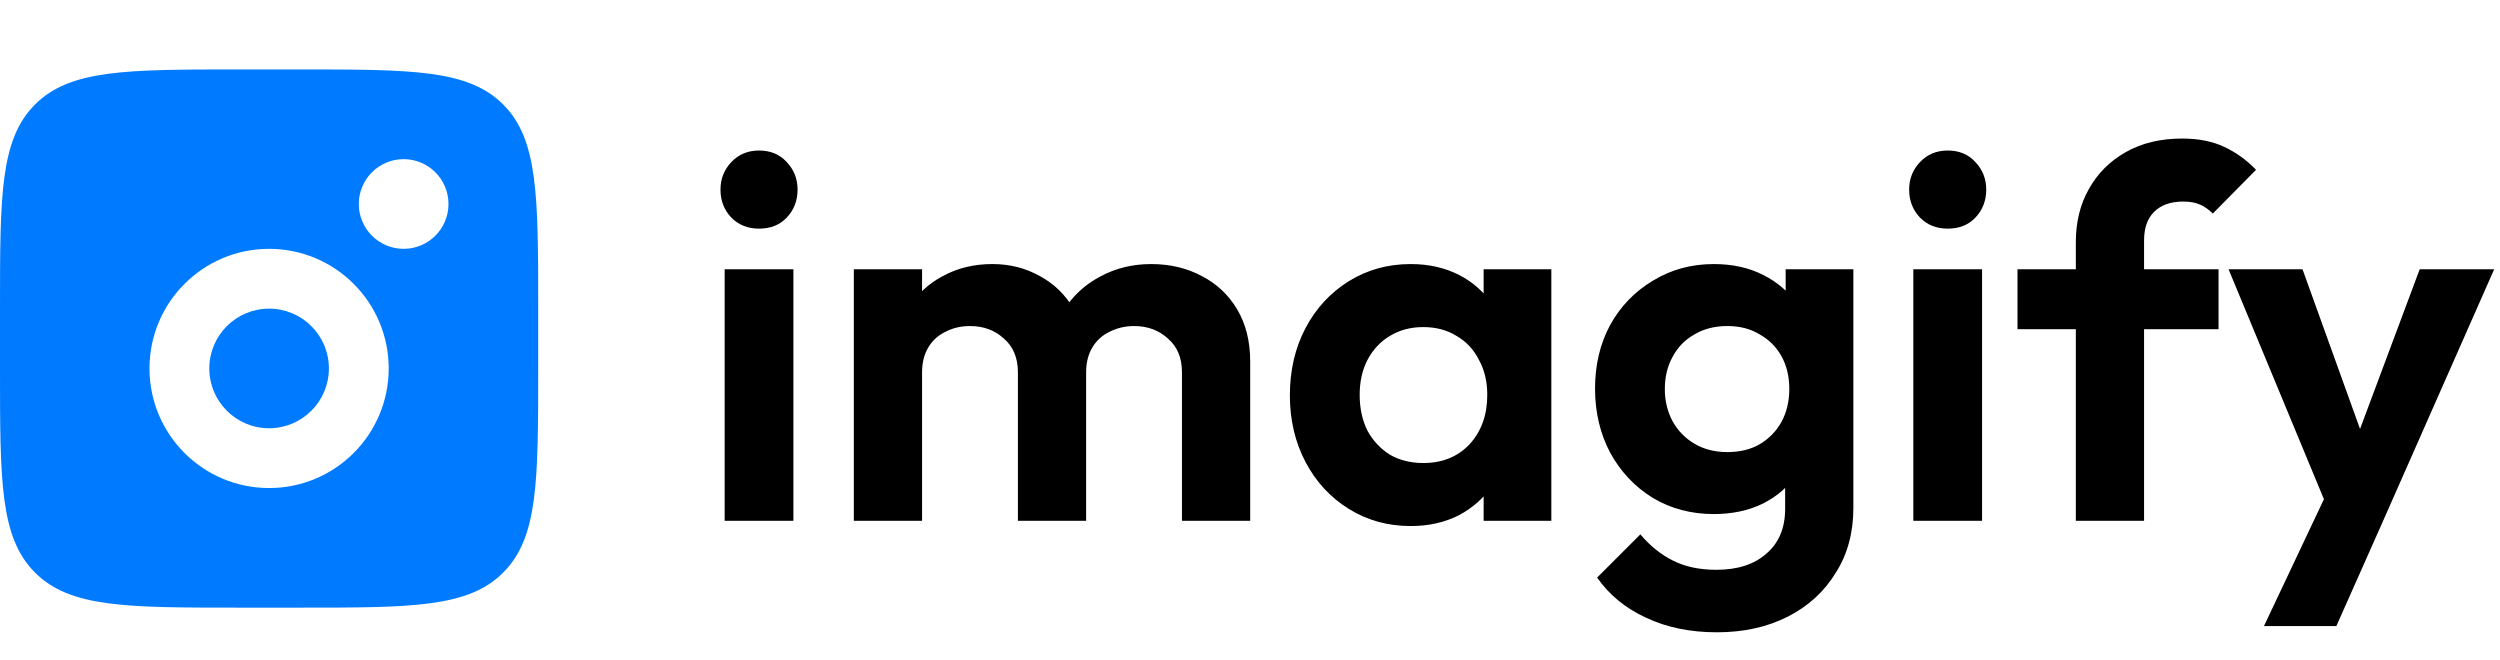
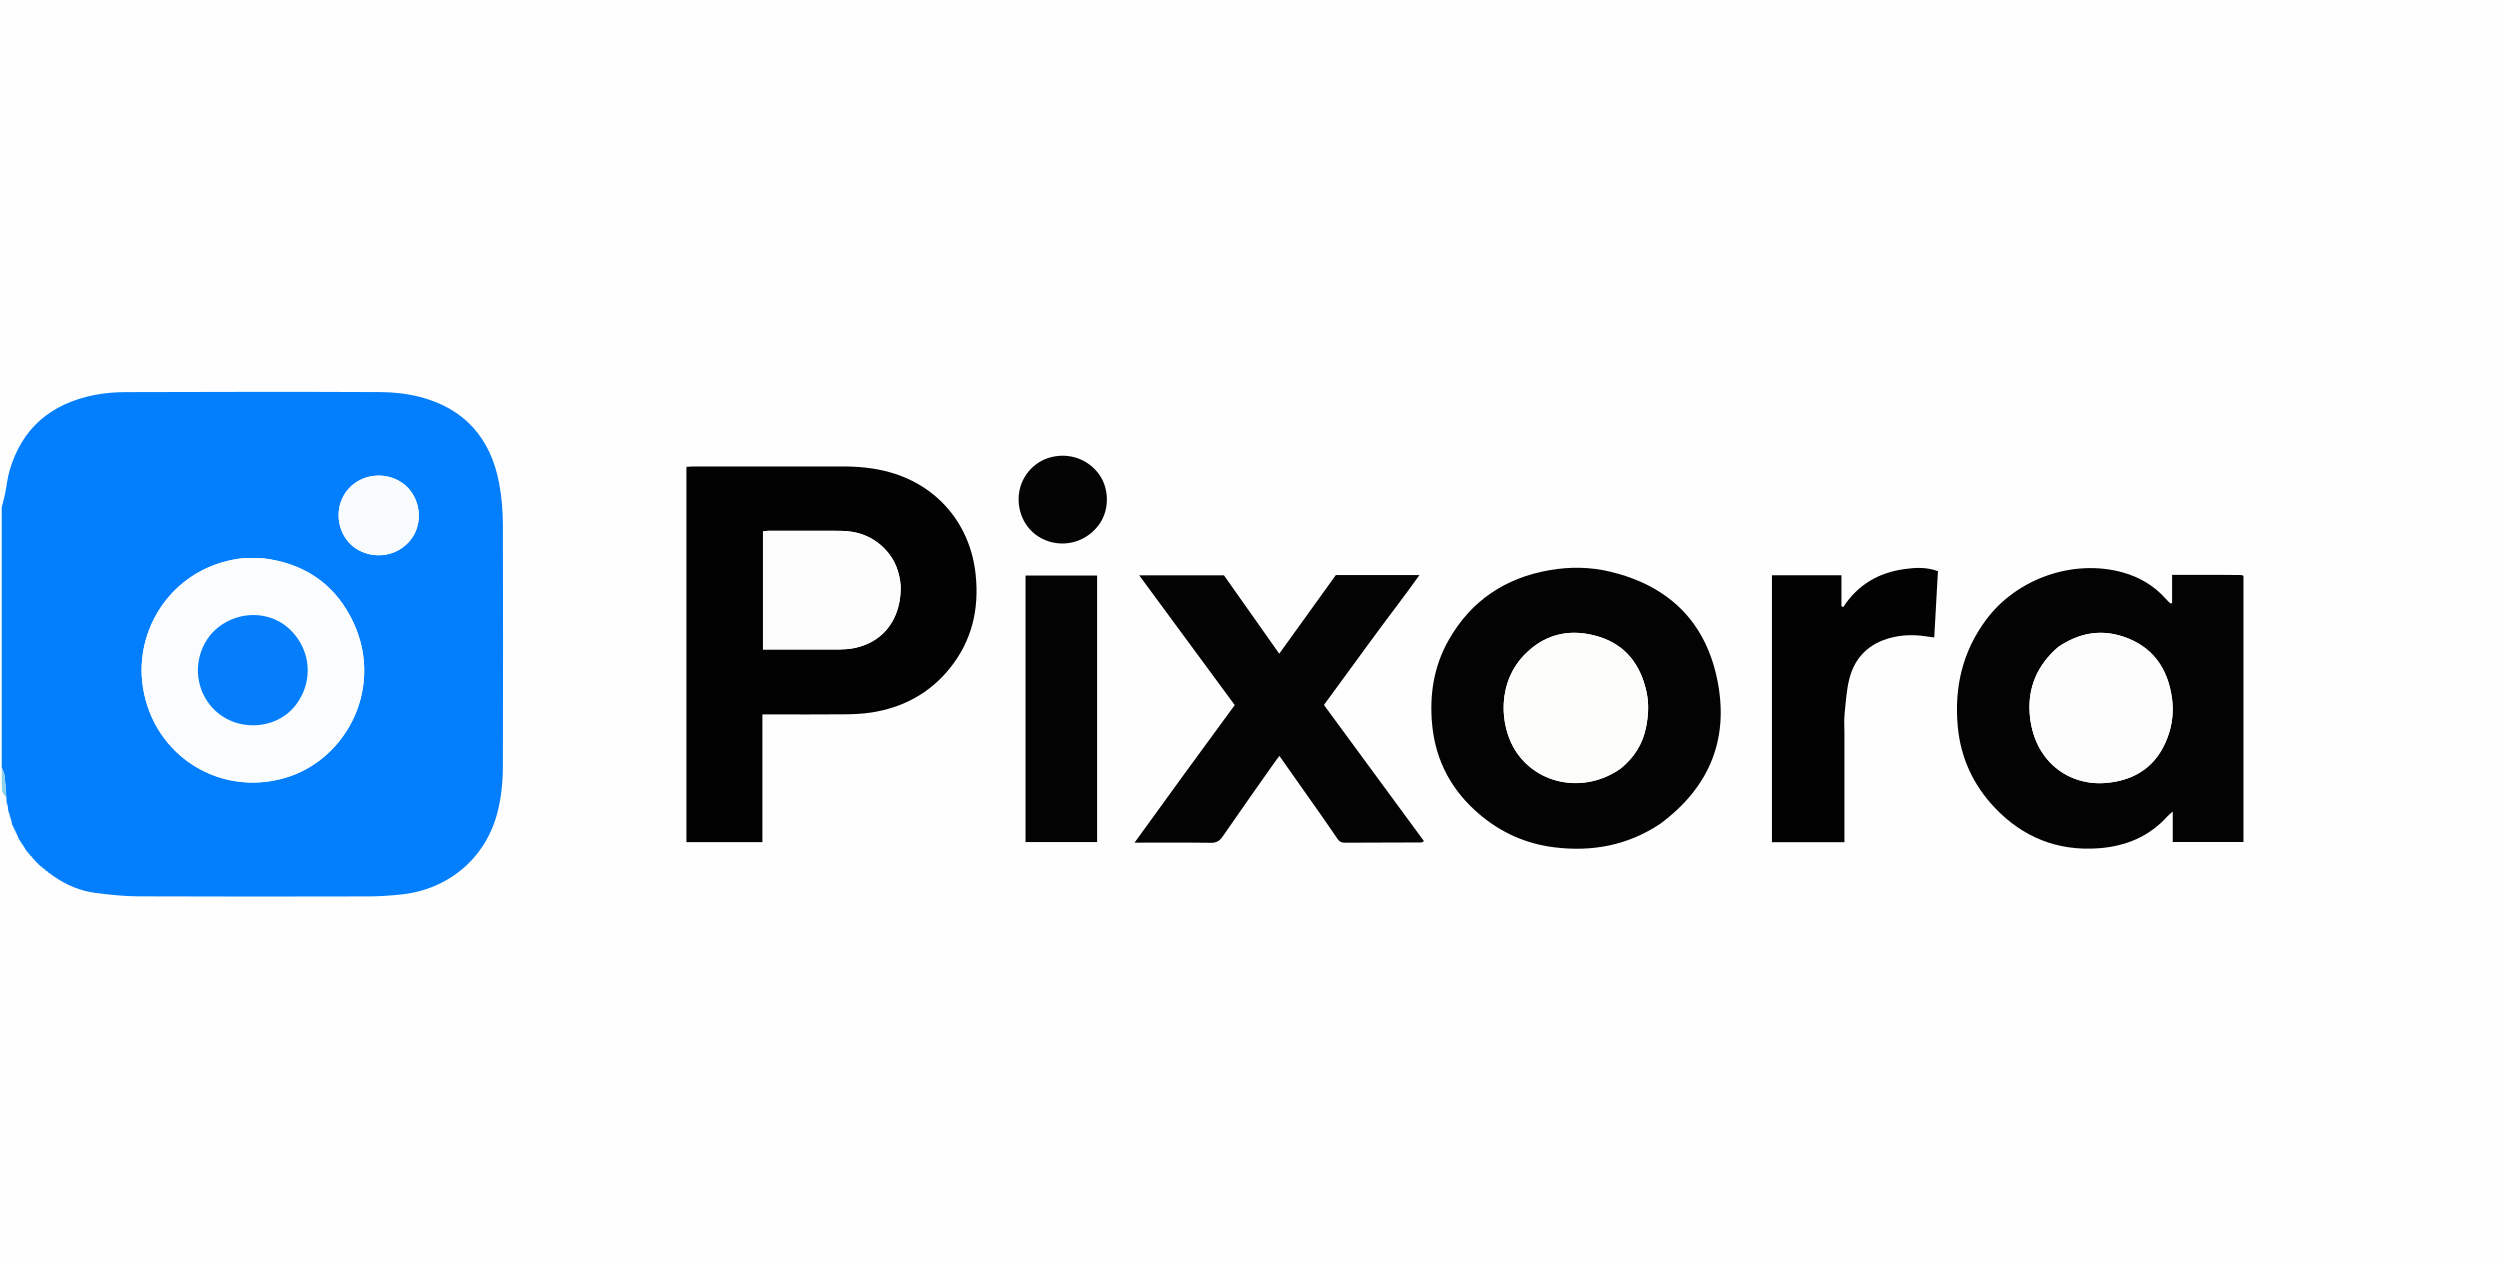
- <svg xmlns="http://www.w3.org/2000/svg" width="144" height="38" viewBox="0 0 144 38" fill="none">
-   <path d="M41.74 30V15.51H45.7V30H41.74ZM43.72 13.17C43.08 13.17 42.55 12.96 42.13 12.54C41.71 12.1 41.5 11.56 41.5 10.92C41.5 10.3 41.71 9.77 42.13 9.33C42.55 8.89 43.08 8.67 43.72 8.67C44.38 8.67 44.91 8.89 45.31 9.33C45.73 9.77 45.94 10.3 45.94 10.92C45.94 11.56 45.73 12.1 45.31 12.54C44.91 12.96 44.38 13.17 43.72 13.17ZM49.181 30V15.51H53.111V30H49.181ZM58.631 30V21.45C58.631 20.61 58.361 19.96 57.821 19.5C57.301 19.02 56.651 18.78 55.871 18.78C55.351 18.78 54.881 18.89 54.461 19.11C54.041 19.31 53.711 19.61 53.471 20.01C53.231 20.41 53.111 20.89 53.111 21.45L51.581 20.7C51.581 19.58 51.821 18.61 52.301 17.79C52.801 16.97 53.471 16.34 54.311 15.9C55.151 15.44 56.101 15.21 57.161 15.21C58.161 15.21 59.071 15.44 59.891 15.9C60.711 16.34 61.361 16.97 61.841 17.79C62.321 18.59 62.561 19.56 62.561 20.7V30H58.631ZM68.081 30V21.45C68.081 20.61 67.811 19.96 67.271 19.5C66.751 19.02 66.101 18.78 65.321 18.78C64.821 18.78 64.351 18.89 63.911 19.11C63.491 19.31 63.161 19.61 62.921 20.01C62.681 20.41 62.561 20.89 62.561 21.45L60.311 20.91C60.391 19.75 60.701 18.75 61.241 17.91C61.781 17.05 62.491 16.39 63.371 15.93C64.251 15.45 65.231 15.21 66.311 15.21C67.391 15.21 68.361 15.44 69.221 15.9C70.081 16.34 70.761 16.98 71.261 17.82C71.761 18.66 72.011 19.66 72.011 20.82V30H68.081ZM81.257 30.3C79.937 30.3 78.747 29.97 77.687 29.31C76.627 28.65 75.797 27.75 75.197 26.61C74.597 25.47 74.297 24.19 74.297 22.77C74.297 21.33 74.597 20.04 75.197 18.9C75.797 17.76 76.627 16.86 77.687 16.2C78.747 15.54 79.937 15.21 81.257 15.21C82.297 15.21 83.227 15.42 84.047 15.84C84.867 16.26 85.517 16.85 85.997 17.61C86.497 18.35 86.767 19.19 86.807 20.13V25.35C86.767 26.31 86.497 27.16 85.997 27.9C85.517 28.64 84.867 29.23 84.047 29.67C83.227 30.09 82.297 30.3 81.257 30.3ZM81.977 26.67C83.077 26.67 83.967 26.31 84.647 25.59C85.327 24.85 85.667 23.9 85.667 22.74C85.667 21.98 85.507 21.31 85.187 20.73C84.887 20.13 84.457 19.67 83.897 19.35C83.357 19.01 82.717 18.84 81.977 18.84C81.257 18.84 80.617 19.01 80.057 19.35C79.517 19.67 79.087 20.13 78.767 20.73C78.467 21.31 78.317 21.98 78.317 22.74C78.317 23.52 78.467 24.21 78.767 24.81C79.087 25.39 79.517 25.85 80.057 26.19C80.617 26.51 81.257 26.67 81.977 26.67ZM85.457 30V26.1L86.087 22.56L85.457 19.08V15.51H89.357V30H85.457ZM98.894 36.42C97.354 36.42 95.994 36.14 94.814 35.58C93.634 35.04 92.694 34.27 91.994 33.27L94.484 30.78C95.044 31.44 95.664 31.94 96.344 32.28C97.044 32.64 97.884 32.82 98.864 32.82C100.084 32.82 101.044 32.51 101.744 31.89C102.464 31.27 102.824 30.41 102.824 29.31V25.68L103.484 22.5L102.854 19.32V15.51H106.754V29.25C106.754 30.69 106.414 31.94 105.734 33C105.074 34.08 104.154 34.92 102.974 35.52C101.794 36.12 100.434 36.42 98.894 36.42ZM98.714 29.61C97.414 29.61 96.244 29.3 95.204 28.68C94.164 28.04 93.344 27.17 92.744 26.07C92.164 24.97 91.874 23.74 91.874 22.38C91.874 21.02 92.164 19.8 92.744 18.72C93.344 17.64 94.164 16.79 95.204 16.17C96.244 15.53 97.414 15.21 98.714 15.21C99.794 15.21 100.744 15.42 101.564 15.84C102.404 16.26 103.064 16.84 103.544 17.58C104.024 18.3 104.284 19.15 104.324 20.13V24.69C104.284 25.65 104.014 26.51 103.514 27.27C103.034 28.01 102.374 28.59 101.534 29.01C100.714 29.41 99.774 29.61 98.714 29.61ZM99.494 26.04C100.214 26.04 100.834 25.89 101.354 25.59C101.894 25.27 102.314 24.84 102.614 24.3C102.914 23.74 103.064 23.11 103.064 22.41C103.064 21.69 102.914 21.06 102.614 20.52C102.314 19.98 101.894 19.56 101.354 19.26C100.834 18.94 100.214 18.78 99.494 18.78C98.774 18.78 98.144 18.94 97.604 19.26C97.064 19.56 96.644 19.99 96.344 20.55C96.044 21.09 95.894 21.71 95.894 22.41C95.894 23.09 96.044 23.71 96.344 24.27C96.644 24.81 97.064 25.24 97.604 25.56C98.144 25.88 98.774 26.04 99.494 26.04ZM110.207 30V15.51H114.167V30H110.207ZM112.187 13.17C111.547 13.17 111.017 12.96 110.597 12.54C110.177 12.1 109.967 11.56 109.967 10.92C109.967 10.3 110.177 9.77 110.597 9.33C111.017 8.89 111.547 8.67 112.187 8.67C112.847 8.67 113.377 8.89 113.777 9.33C114.197 9.77 114.407 10.3 114.407 10.92C114.407 11.56 114.197 12.1 113.777 12.54C113.377 12.96 112.847 13.17 112.187 13.17ZM119.568 30V13.95C119.568 12.79 119.818 11.77 120.318 10.89C120.818 9.99 121.528 9.28 122.448 8.76C123.368 8.24 124.448 7.98 125.688 7.98C126.628 7.98 127.438 8.14 128.118 8.46C128.798 8.78 129.408 9.22 129.948 9.78L127.458 12.3C127.238 12.08 126.998 11.91 126.738 11.79C126.478 11.67 126.148 11.61 125.748 11.61C125.028 11.61 124.468 11.81 124.068 12.21C123.688 12.59 123.498 13.14 123.498 13.86V30H119.568ZM116.208 18.96V15.51H127.788V18.96H116.208ZM134.425 30.12L128.365 15.51H132.625L136.645 26.67H135.205L139.375 15.51H143.665L137.215 30.12H134.425ZM130.405 36.06L134.815 26.73L137.215 30.12L134.575 36.06H130.405Z" fill="black" />
-   <path fill-rule="evenodd" clip-rule="evenodd" d="M0 17.778C0 11.283 -2.05305e-07 8.035 2.018 6.018C4.035 4 7.283 4 13.778 4H17.222C23.717 4 26.965 4 28.982 6.018C31 8.035 31 11.283 31 17.778V21.222C31 27.717 31 30.965 28.982 32.982C26.965 35 23.717 35 17.222 35H13.778C7.283 35 4.035 35 2.018 32.982C-2.05305e-07 30.965 0 27.717 0 21.222V17.778ZM25.833 11.75C25.833 13.177 24.677 14.333 23.25 14.333C21.823 14.333 20.667 13.177 20.667 11.75C20.667 10.323 21.823 9.167 23.25 9.167C24.677 9.167 25.833 10.323 25.833 11.75ZM18.944 21.222C18.944 23.125 17.402 24.667 15.5 24.667C13.598 24.667 12.056 23.125 12.056 21.222C12.056 19.32 13.598 17.778 15.5 17.778C17.402 17.778 18.944 19.32 18.944 21.222ZM22.389 21.222C22.389 25.027 19.305 28.111 15.5 28.111C11.695 28.111 8.611 25.027 8.611 21.222C8.611 17.418 11.695 14.333 15.5 14.333C19.305 14.333 22.389 17.418 22.389 21.222Z" fill="#007AFF" />
+ <svg xmlns="http://www.w3.org/2000/svg" version="1.1" id="Layer_1" x="0px" y="0px" width="100%" viewBox="0 0 2912 1472" enable-background="new 0 0 2912 1472" xml:space="preserve">
+   <path fill="#FEFEFE" opacity="1" stroke="none" d=" M2,590   C2,394.019 2,198.038 2,2.029   C972.553,2.029 1943.106,2.029 2913.83,2.029   C2913.83,492.505 2913.83,983.01 2913.83,1473.758   C1943.333,1473.758 972.667,1473.758 2,1473.763   C2,1290.454 2,1107.139 2.595,923.14   C4.496,925.067 5.801,927.677 7.244,930.892   C7.467,932.322 7.553,933.145 7.272,934.327   C7.507,936.555 8.11,938.425 8.925,940.892   C9.296,942.319 9.456,943.149 9.248,944.473   C10.209,948.822 11.536,952.674 13.115,957.075   C13.565,958.401 13.765,959.179 13.662,960.441   C16.009,966.06 18.658,971.195 21.387,976.415   C21.467,976.501 21.537,976.726 21.543,977.403   C24.006,981.587 26.462,985.094 29.195,988.949   C29.472,989.297 29.918,990.067 29.97,990.567   C30.541,991.45 31.06,991.831 31.638,992.257   C31.697,992.3 31.742,992.44 31.793,992.885   C32.116,993.94 32.585,994.269 33.369,994.419   C33.486,994.522 33.636,994.797 33.671,995.173   C33.939,996.068 34.338,996.333 35.108,996.521   C35.31,996.696 35.604,997.143 35.627,997.458   C35.848,998.203 36.183,998.429 37.146,998.954   C40.953,1002.789 44.268,1006.122 47.657,1009.727   C47.976,1010.352 48.308,1010.488 48.992,1010.59   C49.254,1010.771 49.676,1011.249 49.777,1011.582   C50.199,1012.327 50.615,1012.479 51.289,1012.467   C51.452,1012.562 51.708,1012.84 51.841,1013.25   C52.375,1014.159 52.891,1014.358 53.604,1014.292   C53.686,1014.324 53.796,1014.462 53.951,1014.926   C54.548,1015.96 55.127,1016.205 56.309,1016.46   C57.062,1017.045 57.349,1017.297 57.756,1017.829   C57.877,1018.109 58.39,1018.44 58.39,1018.44   C58.39,1018.44 59,1018.424 59.192,1018.533   C59.384,1018.641 59.69,1018.959 59.852,1019.358   C60.44,1020.22 60.964,1020.406 62.152,1020.702   C77.554,1031.199 93.877,1037.875 111.621,1040.122   C127.767,1042.167 144.074,1043.985 160.317,1044.053   C249.935,1044.428 339.556,1044.324 429.175,1044.139   C441.8,1044.113 454.469,1043.207 467.038,1041.923   C521.408,1036.366 565.288,1000.495 579.286,946.889   C584.034,928.71 585.741,910.176 585.765,891.478   C585.885,798.194 586.111,704.909 585.765,611.626   C585.705,595.384 584.41,578.902 581.41,562.96   C571.494,510.27 540.944,475.491 488.431,462.176   C473.74,458.451 458.157,456.77 442.972,456.704   C344.027,456.274 245.079,456.429 146.133,456.741   C133.874,456.78 121.401,457.795 109.403,460.218   C59.487,470.3 25.357,498.61 11.072,548.49   C8.521,557.399 7.665,566.784 5.78,575.899   C4.797,580.656 3.277,585.303 2,590  M799.554,863   C799.554,902.203 799.554,941.407 799.554,980.924   C829.612,980.924 858.436,980.924 888.031,980.924   C888.031,955.773 888.031,931.172 888.031,906.571   C888.031,882.02 888.031,857.469 888.031,832.133   C891.726,832.133 894.318,832.133 896.91,832.133   C925.909,832.131 954.909,832.306 983.906,832.035   C994.204,831.939 1004.607,831.505 1014.765,829.943   C1051.77,824.254 1082.96,807.571 1106.53,778.199   C1132.044,746.403 1140.647,709.798 1136.473,669.494   C1130.446,611.301 1092.827,565.982 1036.545,550.106   C1018.427,544.995 999.93,543.301 981.187,543.312   C923.523,543.347 865.859,543.306 808.194,543.323   C805.594,543.324 802.995,543.599 799.557,543.794   C799.557,649.779 799.557,755.389 799.554,863  M2586.982,669.617   C2568.405,669.617 2549.828,669.617 2530.061,669.617   C2530.061,681.237 2530.061,692.017 2530.061,702.506   C2528.564,702.802 2528.122,703.012 2528.004,702.894   C2526.122,701.032 2524.208,699.194 2522.444,697.223   C2508.956,682.148 2492.24,672.277 2472.894,666.846   C2415.339,650.687 2349.258,673.693 2313.496,721.784   C2285.879,758.923 2276.233,800.631 2280.392,846.149   C2283.731,882.691 2298.426,914.297 2323.398,940.696   C2356.185,975.356 2396.808,991.61 2444.698,988.05   C2476.066,985.718 2503.488,974.451 2524.912,950.568   C2526.253,949.074 2527.904,947.858 2530.833,945.242   C2530.833,958.389 2530.833,969.578 2530.833,980.757   C2558.782,980.757 2585.892,980.757 2613.173,980.757   C2613.173,876.86 2613.173,773.717 2613.173,670.792   C2612.107,670.309 2611.531,669.826 2610.946,669.818   C2603.623,669.708 2596.298,669.667 2586.982,669.617  M1934.268,959.261   C1992.482,916.198 2015.07,858.658 1999.549,788.315   C1984.854,721.715 1941.469,681.665 1875.516,665.86   C1852.208,660.275 1828.517,660.048 1805.012,664.114   C1753.465,673.029 1713.646,699.524 1687.55,745.285   C1669.959,776.133 1664.798,809.672 1668.231,844.687   C1672.368,886.885 1691.273,921.405 1723.466,948.677   C1748.766,970.109 1777.975,983.039 1810.938,987.017   C1854.759,992.304 1895.843,984.787 1934.268,959.261  M1539.188,949.897   C1545.427,958.942 1551.731,967.943 1557.868,977.057   C1559.886,980.054 1562.163,981.589 1566.008,981.564   C1595.992,981.366 1625.977,981.375 1655.961,981.275   C1656.474,981.273 1656.985,980.705 1658.617,979.735   C1619.826,926.928 1581.105,874.218 1542.117,821.144   C1560.693,795.738 1578.983,770.778 1597.214,745.775   C1615.498,720.697 1634.589,696.198 1653.396,669.862   C1619.909,669.862 1588.303,669.862 1555.957,669.862   C1534.347,699.902 1512.523,730.241 1490.068,761.455   C1467.887,730.003 1446.628,699.858 1425.67,670.141   C1392.767,670.141 1360.625,670.141 1326.939,670.141   C1364.528,721.192 1401.312,771.149 1438.218,821.273   C1399.105,874.516 1360.612,927.278 1321.511,981.518   C1352.466,981.518 1381.413,981.272 1410.35,981.705   C1416.901,981.803 1420.54,979.586 1424.111,974.409   C1443.775,945.905 1463.78,917.635 1483.686,889.298   C1485.541,886.657 1487.523,884.105 1490.232,880.452   C1506.641,903.773 1522.471,926.27 1539.188,949.897  M2148.385,853.01   C2148.392,846.015 2147.811,838.959 2148.532,832.039   C2150.011,817.847 2150.758,803.348 2154.392,789.663   C2160.973,764.876 2177.806,749.09 2202.773,742.781   C2215.78,739.495 2229.115,739.095 2242.454,741.101   C2245.691,741.588 2248.945,741.971 2253.009,742.511   C2254.462,716.407 2255.877,690.984 2257.308,665.285   C2243.846,660.317 2230.833,661.125 2218.091,662.893   C2188.184,667.043 2163.884,681.099 2146.973,707.187   C2146.286,706.803 2145.598,706.42 2144.911,706.036   C2144.911,694.046 2144.911,682.057 2144.911,670.086   C2117.049,670.086 2090.53,670.086 2063.951,670.086   C2063.951,774.056 2063.951,877.489 2063.951,981.027   C2092.182,981.027 2119.735,981.027 2148.386,981.027   C2148.386,938.723 2148.386,896.865 2148.385,853.01  M1194.54,839   C1194.54,886.178 1194.54,933.356 1194.54,980.835   C1223.168,980.835 1250.558,980.835 1277.91,980.835   C1277.91,876.826 1277.91,773.467 1277.91,670.411   C1249.799,670.411 1222.385,670.411 1194.542,670.411   C1194.542,726.501 1194.542,781.75 1194.54,839  M1217.958,629.368   C1219.85,630 1221.714,630.739 1223.639,631.247   C1245.443,637.008 1267.669,628.809 1280.704,610.232   C1292.238,593.796 1292.154,569.485 1280.507,552.95   C1267.828,534.951 1245.751,526.992 1224.031,532.592   C1203.77,537.815 1188.542,555.617 1186.664,577.008   C1184.976,596.243 1194.005,619.271 1217.958,629.368  z" />
+   <path fill="#037EFD" opacity="1" stroke="none" d=" M13.965,959.956   C13.765,959.179 13.565,958.401 13.273,956.339   C11.992,951.363 10.804,947.67 9.615,943.978   C9.456,943.149 9.296,942.319 9.215,940.258   C8.741,937.34 8.19,935.654 7.639,933.969   C7.553,933.145 7.467,932.322 7.494,930.047   C6.851,920.098 6.317,911.571 5.226,903.117   C4.823,899.991 3.114,897.034 2,894   C2,793.292 2,692.583 2,590.937   C3.277,585.303 4.797,580.656 5.78,575.899   C7.665,566.784 8.521,557.399 11.072,548.49   C25.357,498.61 59.487,470.3 109.403,460.218   C121.401,457.795 133.874,456.78 146.133,456.741   C245.079,456.429 344.027,456.274 442.972,456.704   C458.157,456.77 473.74,458.451 488.431,462.176   C540.944,475.491 571.494,510.27 581.41,562.96   C584.41,578.902 585.705,595.384 585.765,611.626   C586.111,704.909 585.885,798.194 585.765,891.478   C585.741,910.176 584.034,928.71 579.286,946.889   C565.288,1000.495 521.408,1036.366 467.038,1041.923   C454.469,1043.207 441.8,1044.113 429.175,1044.139   C339.556,1044.324 249.935,1044.428 160.317,1044.053   C144.074,1043.985 127.767,1042.167 111.621,1040.122   C93.877,1037.875 77.554,1031.199 62.019,1020.267   C60.895,1018.887 60.351,1018.725 59.69,1018.959   C59.69,1018.959 59.384,1018.641 59.174,1018.152   C58.562,1017.139 58.12,1017.102 57.636,1017.549   C57.349,1017.297 57.062,1017.045 56.157,1015.987   C55.116,1014.558 54.535,1014.318 53.796,1014.462   C53.796,1014.462 53.686,1014.324 53.501,1013.851   C52.911,1012.807 52.375,1012.628 51.708,1012.84   C51.708,1012.84 51.452,1012.562 51.266,1012.069   C50.714,1011.029 50.246,1010.92 49.676,1011.249   C49.676,1011.249 49.254,1010.771 49.05,1010.224   C48.51,1009.122 48.089,1009.048 47.583,1009.454   C44.268,1006.122 40.953,1002.789 37.248,998.582   C36.628,997.101 36.21,996.913 35.604,997.143   C35.604,997.143 35.31,996.696 35.148,996.109   C34.729,994.922 34.279,994.68 33.636,994.797   C33.636,994.797 33.486,994.522 33.358,993.955   C32.939,992.75 32.443,992.434 31.742,992.44   C31.742,992.44 31.697,992.3 31.6,991.753   C30.975,990.826 30.446,990.446 29.918,990.067   C29.918,990.067 29.472,989.297 29.157,988.288   C26.406,983.762 23.972,980.244 21.537,976.726   C21.537,976.726 21.467,976.501 21.421,975.705   C18.904,969.925 16.435,964.94 13.965,959.956  M306.364,650.289   C297.383,650.343 288.269,649.415 279.441,650.605   C204.514,660.709 159.093,726.899 165.541,792.898   C173.548,874.869 250.699,928.595 330.277,906.6   C405.011,885.945 450.539,796.594 407.791,717.334   C386.656,678.145 352.612,656.043 306.364,650.289  M477.279,630.205   C478.803,628.028 480.504,625.953 481.823,623.658   C493.462,603.414 487.791,576.418 469.122,562.897   C449.57,548.735 421.193,551.766 405.672,569.672   C390.041,587.705 390.802,614.986 406.958,632.57   C422.414,649.392 456.038,654.233 477.279,630.205  z" />
+   <path fill="#8ED1ED" opacity="1" stroke="none" d=" M2,894.929   C3.114,897.034 4.823,899.991 5.226,903.117   C6.317,911.571 6.851,920.098 7.356,929.441   C5.801,927.677 4.496,925.067 2.595,922.228   C2,913.286 2,904.572 2,894.929  z" />
+   <path fill="#020202" opacity="1" stroke="none" d=" M799.555,862   C799.557,755.389 799.557,649.779 799.557,543.794   C802.995,543.599 805.594,543.324 808.194,543.323   C865.859,543.306 923.523,543.347 981.187,543.312   C999.93,543.301 1018.427,544.995 1036.545,550.106   C1092.827,565.982 1130.446,611.301 1136.473,669.494   C1140.647,709.798 1132.044,746.403 1106.53,778.199   C1082.96,807.571 1051.77,824.254 1014.765,829.943   C1004.607,831.505 994.204,831.939 983.906,832.035   C954.909,832.306 925.909,832.131 896.91,832.133   C894.318,832.133 891.726,832.133 888.031,832.133   C888.031,857.469 888.031,882.02 888.031,906.571   C888.031,931.172 888.031,955.773 888.031,980.924   C858.436,980.924 829.612,980.924 799.554,980.924   C799.554,941.407 799.554,902.203 799.555,862  M1049.098,681.847   C1047.725,666.125 1042.495,652.015 1031.564,640.35   C1017.28,625.107 999.352,618.404 978.767,618.318   C950.784,618.201 922.8,618.233 894.816,618.269   C892.624,618.272 890.432,618.8 888.706,619.024   C888.706,665.201 888.706,710.665 888.706,756.488   C919.091,756.488 948.732,756.575 978.373,756.468   C1021.613,756.311 1049.96,727.085 1049.098,681.847  z" />
+   <path fill="#030303" opacity="1" stroke="none" d=" M2587.978,669.612   C2596.298,669.667 2603.623,669.708 2610.946,669.818   C2611.531,669.826 2612.107,670.309 2613.173,670.792   C2613.173,773.717 2613.173,876.86 2613.173,980.757   C2585.892,980.757 2558.782,980.757 2530.833,980.757   C2530.833,969.578 2530.833,958.389 2530.833,945.242   C2527.904,947.858 2526.253,949.074 2524.912,950.568   C2503.488,974.451 2476.066,985.718 2444.698,988.05   C2396.808,991.61 2356.185,975.356 2323.398,940.696   C2298.426,914.297 2283.731,882.691 2280.392,846.149   C2276.233,800.631 2285.879,758.923 2313.496,721.784   C2349.258,673.693 2415.339,650.687 2472.894,666.846   C2492.24,672.277 2508.956,682.148 2522.444,697.223   C2524.208,699.194 2526.122,701.032 2528.004,702.894   C2528.122,703.012 2528.564,702.802 2530.061,702.506   C2530.061,692.017 2530.061,681.237 2530.061,669.617   C2549.828,669.617 2568.405,669.617 2587.978,669.612  M2397.026,753.88   C2373.355,774.439 2361.784,800.463 2364.223,831.667   C2368.551,887.032 2410.049,915.946 2453.665,911.93   C2487.779,908.789 2512.25,892.114 2524.648,859.337   C2530.309,844.372 2532.074,828.815 2529.911,813.183   C2525.036,777.957 2506.901,752.422 2472.271,741.239   C2445.973,732.747 2421.032,737.505 2397.026,753.88  z" />
+   <path fill="#030303" opacity="1" stroke="none" d=" M1933.681,959.672   C1895.843,984.787 1854.759,992.304 1810.938,987.017   C1777.975,983.039 1748.766,970.109 1723.466,948.677   C1691.273,921.405 1672.368,886.885 1668.231,844.687   C1664.798,809.672 1669.959,776.133 1687.55,745.285   C1713.646,699.524 1753.465,673.029 1805.012,664.114   C1828.517,660.048 1852.208,660.275 1875.516,665.86   C1941.469,681.665 1984.854,721.715 1999.549,788.315   C2015.07,858.658 1992.482,916.198 1933.681,959.672  M1887.95,895.051   C1903.508,882.402 1913.63,866.36 1917.447,846.64   C1920.057,833.152 1920.824,819.498 1917.872,805.945   C1911.073,774.734 1893.934,751.572 1862.896,741.806   C1831.451,731.912 1801.925,737.122 1777.72,760.611   C1742.633,794.658 1747.02,846.282 1765.411,874.73   C1791.279,914.745 1846.152,924.394 1887.95,895.051  z" />
+   <path fill="#030303" opacity="1" stroke="none" d=" M1538.744,949.332   C1522.471,926.27 1506.641,903.773 1490.232,880.452   C1487.523,884.105 1485.541,886.657 1483.686,889.298   C1463.78,917.635 1443.775,945.905 1424.111,974.409   C1420.54,979.586 1416.901,981.803 1410.35,981.705   C1381.413,981.272 1352.466,981.518 1321.511,981.518   C1360.612,927.278 1399.105,874.516 1438.218,821.273   C1401.312,771.149 1364.528,721.192 1326.939,670.141   C1360.625,670.141 1392.767,670.141 1425.67,670.141   C1446.628,699.858 1467.887,730.003 1490.068,761.455   C1512.523,730.241 1534.347,699.902 1555.957,669.862   C1588.303,669.862 1619.909,669.862 1653.396,669.862   C1634.589,696.198 1615.498,720.697 1597.214,745.775   C1578.983,770.778 1560.693,795.738 1542.117,821.144   C1581.105,874.218 1619.826,926.928 1658.617,979.735   C1656.985,980.705 1656.474,981.273 1655.961,981.275   C1625.977,981.375 1595.992,981.366 1566.008,981.564   C1562.163,981.589 1559.886,980.054 1557.868,977.057   C1551.731,967.943 1545.427,958.942 1538.744,949.332  z" />
+   <path fill="#020202" opacity="1" stroke="none" d=" M2148.385,854.008   C2148.386,896.865 2148.386,938.723 2148.386,981.027   C2119.735,981.027 2092.182,981.027 2063.951,981.027   C2063.951,877.489 2063.951,774.056 2063.951,670.086   C2090.53,670.086 2117.049,670.086 2144.911,670.086   C2144.911,682.057 2144.911,694.046 2144.911,706.036   C2145.598,706.42 2146.286,706.803 2146.973,707.187   C2163.884,681.099 2188.184,667.043 2218.091,662.893   C2230.833,661.125 2243.846,660.317 2257.308,665.285   C2255.877,690.984 2254.462,716.407 2253.009,742.511   C2248.945,741.971 2245.691,741.588 2242.454,741.101   C2229.115,739.095 2215.78,739.495 2202.773,742.781   C2177.806,749.09 2160.973,764.876 2154.392,789.663   C2150.758,803.348 2150.011,817.847 2148.532,832.039   C2147.811,838.959 2148.392,846.015 2148.385,854.008  z" />
+   <path fill="#030303" opacity="1" stroke="none" d=" M1194.541,838   C1194.542,781.75 1194.542,726.501 1194.542,670.411   C1222.385,670.411 1249.799,670.411 1277.91,670.411   C1277.91,773.467 1277.91,876.826 1277.91,980.835   C1250.558,980.835 1223.168,980.835 1194.54,980.835   C1194.54,933.356 1194.54,886.178 1194.541,838  z" />
+   <path fill="#040404" opacity="1" stroke="none" d=" M1217.277,629.015   C1194.005,619.271 1184.976,596.243 1186.664,577.008   C1188.542,555.617 1203.77,537.815 1224.031,532.592   C1245.751,526.992 1267.828,534.951 1280.507,552.95   C1292.154,569.485 1292.238,593.796 1280.704,610.232   C1267.669,628.809 1245.443,637.008 1223.639,631.247   C1221.714,630.739 1219.85,630 1217.277,629.015  z" />
+   <path fill="#8ED1ED" opacity="1" stroke="none" d=" M13.662,960.441   C16.435,964.94 18.904,969.925 21.34,975.619   C18.658,971.195 16.009,966.06 13.662,960.441  z" />
+   <path fill="#8ED1ED" opacity="1" stroke="none" d=" M9.248,944.473   C10.804,947.67 11.992,951.363 13.022,955.791   C11.536,952.674 10.209,948.822 9.248,944.473  z" />
+   <path fill="#8ED1ED" opacity="1" stroke="none" d=" M21.543,977.403   C23.972,980.244 26.406,983.762 28.88,987.94   C26.462,985.094 24.006,981.587 21.543,977.403  z" />
+   <path fill="#8ED1ED" opacity="1" stroke="none" d=" M7.272,934.327   C8.19,935.654 8.741,937.34 9.002,939.66   C8.11,938.425 7.507,936.555 7.272,934.327  z" />
+   <path fill="#8ED1ED" opacity="1" stroke="none" d=" M29.97,990.567   C30.446,990.446 30.975,990.826 31.541,991.71   C31.06,991.831 30.541,991.45 29.97,990.567  z" />
+   <path fill="#8ED1ED" opacity="1" stroke="none" d=" M31.793,992.885   C32.443,992.434 32.939,992.75 33.241,993.852   C32.585,994.269 32.116,993.94 31.793,992.885  z" />
+   <path fill="#8ED1ED" opacity="1" stroke="none" d=" M33.671,995.173   C34.279,994.68 34.729,994.922 34.946,995.934   C34.338,996.333 33.939,996.068 33.671,995.173  z" />
+   <path fill="#8ED1ED" opacity="1" stroke="none" d=" M35.627,997.458   C36.21,996.913 36.628,997.101 36.757,998.078   C36.183,998.429 35.848,998.203 35.627,997.458  z" />
+   <path fill="#8ED1ED" opacity="1" stroke="none" d=" M47.657,1009.727   C48.089,1009.048 48.51,1009.122 48.787,1010.043   C48.308,1010.488 47.976,1010.352 47.657,1009.727  z" />
+   <path fill="#8ED1ED" opacity="1" stroke="none" d=" M49.777,1011.582   C50.246,1010.92 50.714,1011.029 51.104,1011.974   C50.615,1012.479 50.199,1012.327 49.777,1011.582  z" />
+   <path fill="#8ED1ED" opacity="1" stroke="none" d=" M51.841,1013.25   C52.375,1012.628 52.911,1012.807 53.419,1013.818   C52.891,1014.358 52.375,1014.159 51.841,1013.25  z" />
+   <path fill="#8ED1ED" opacity="1" stroke="none" d=" M53.951,1014.926   C54.535,1014.318 55.116,1014.558 55.691,1015.654   C55.127,1016.205 54.548,1015.96 53.951,1014.926  z" />
+   <path fill="#8ED1ED" opacity="1" stroke="none" d=" M57.756,1017.829   C58.12,1017.102 58.562,1017.139 58.982,1018.043   C59,1018.424 58.39,1018.44 58.39,1018.44   C58.39,1018.44 57.877,1018.109 57.756,1017.829  z" />
+   <path fill="#8ED1ED" opacity="1" stroke="none" d=" M59.852,1019.358   C60.351,1018.725 60.895,1018.887 61.454,1019.88   C60.964,1020.406 60.44,1020.22 59.852,1019.358  z" />
+   <path fill="#FAFCFD" opacity="1" stroke="none" d=" M307.281,650.364   C352.612,656.043 386.656,678.145 407.791,717.334   C450.539,796.594 405.011,885.945 330.277,906.6   C250.699,928.595 173.548,874.869 165.541,792.898   C159.093,726.899 204.514,660.709 279.441,650.605   C288.269,649.415 297.383,650.343 307.281,650.364  M235.332,805.287   C254.521,853.01 317.625,856.957 344.922,820.662   C365.049,793.901 362.619,757.375 338.079,733.531   C315.562,711.651 279.504,710.675 254.061,730.77   C234.164,746.486 224.045,776.392 235.332,805.287  z" />
+   <path fill="#F8FCFD" opacity="1" stroke="none" d=" M476.807,630.749   C456.038,654.233 422.414,649.392 406.958,632.57   C390.802,614.986 390.041,587.705 405.672,569.672   C421.193,551.766 449.57,548.735 469.122,562.897   C487.791,576.418 493.462,603.414 481.823,623.658   C480.504,625.953 478.803,628.028 476.807,630.749  z" />
+   <path fill="#FCFCFC" opacity="1" stroke="none" d=" M1049.171,682.708   C1049.96,727.085 1021.613,756.311 978.373,756.468   C948.732,756.575 919.091,756.488 888.706,756.488   C888.706,710.665 888.706,665.201 888.706,619.024   C890.432,618.8 892.624,618.272 894.816,618.269   C922.8,618.233 950.784,618.201 978.767,618.318   C999.352,618.404 1017.28,625.107 1031.564,640.35   C1042.495,652.015 1047.725,666.125 1049.171,682.708  z" />
+   <path fill="#FCFCFC" opacity="1" stroke="none" d=" M2397.59,753.428   C2421.032,737.505 2445.973,732.747 2472.271,741.239   C2506.901,752.422 2525.036,777.957 2529.911,813.183   C2532.074,828.815 2530.309,844.372 2524.648,859.337   C2512.25,892.114 2487.779,908.789 2453.665,911.93   C2410.049,915.946 2368.551,887.032 2364.223,831.667   C2361.784,800.463 2373.355,774.439 2397.59,753.428  z" />
+   <path fill="#FCFCFB" opacity="1" stroke="none" d=" M1887.39,895.499   C1846.152,924.394 1791.279,914.745 1765.411,874.73   C1747.02,846.282 1742.633,794.658 1777.72,760.611   C1801.925,737.122 1831.451,731.912 1862.896,741.806   C1893.934,751.572 1911.073,774.734 1917.872,805.945   C1920.824,819.498 1920.057,833.152 1917.447,846.64   C1913.63,866.36 1903.508,882.402 1887.39,895.499  z" />
+   <path fill="#057EFB" opacity="1" stroke="none" d=" M235.005,804.574   C224.045,776.392 234.164,746.486 254.061,730.77   C279.504,710.675 315.562,711.651 338.079,733.531   C362.619,757.375 365.049,793.901 344.922,820.662   C317.625,856.957 254.521,853.01 235.005,804.574  z" />
</svg>
